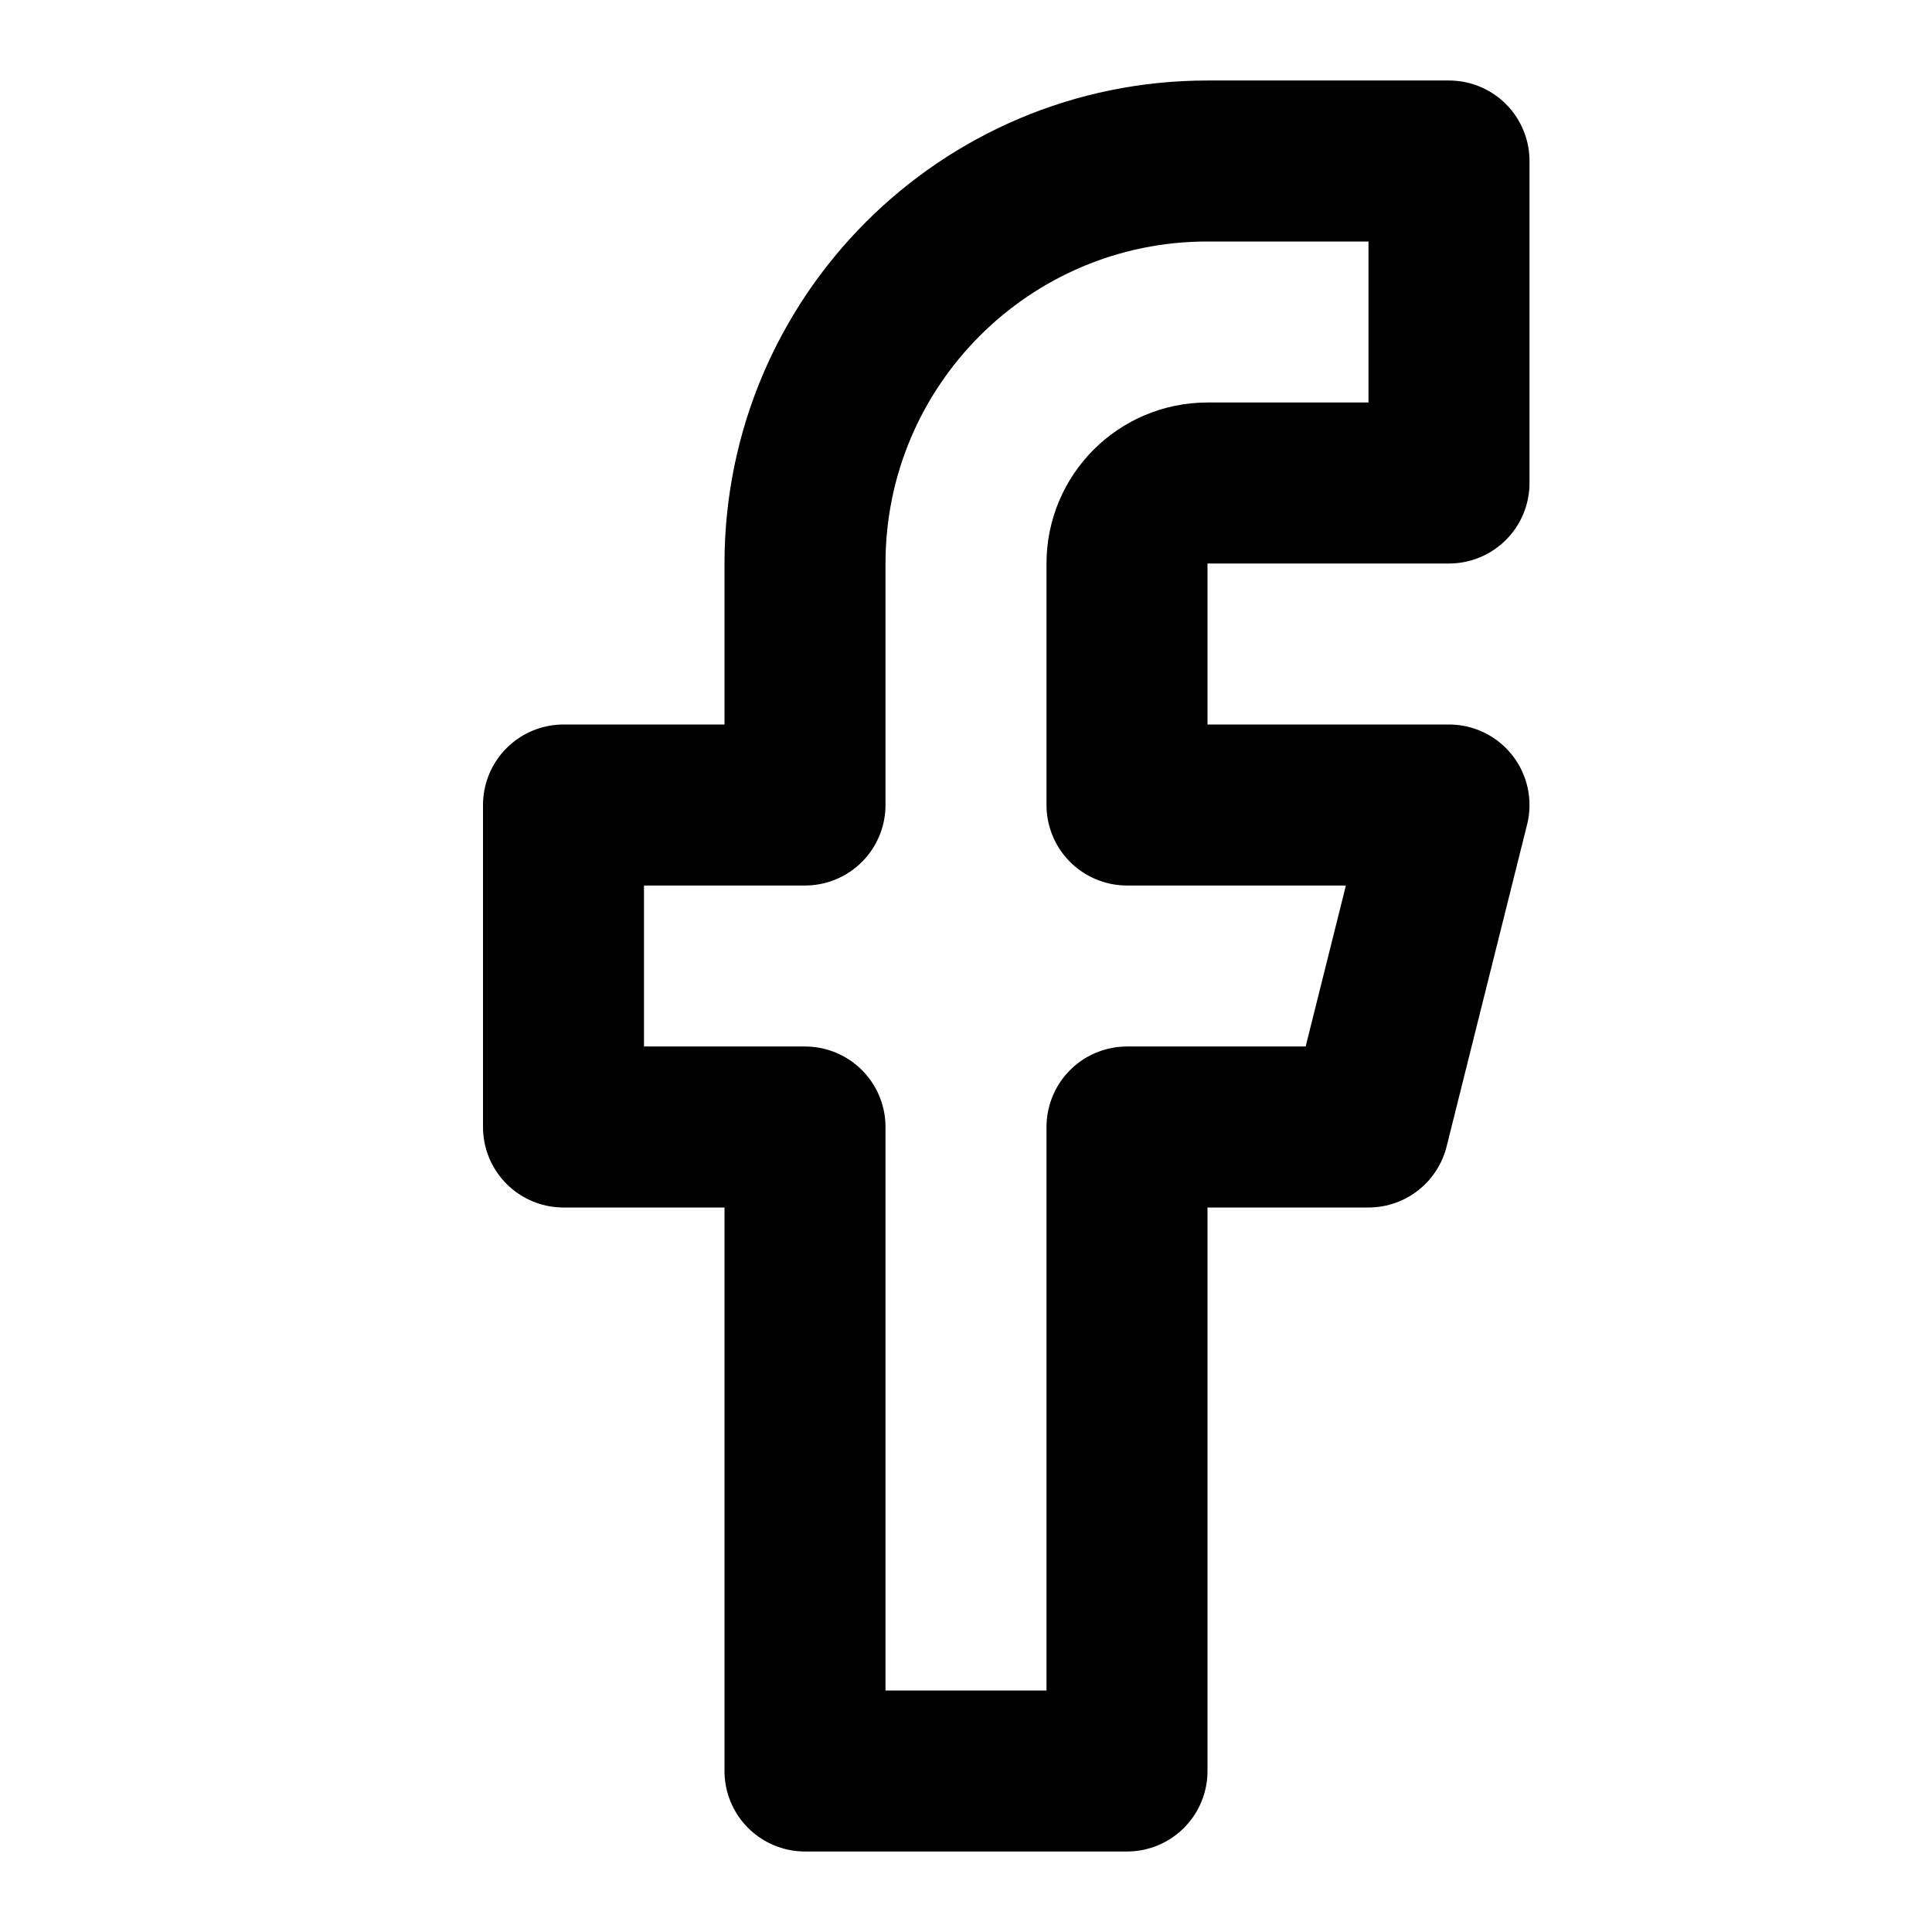
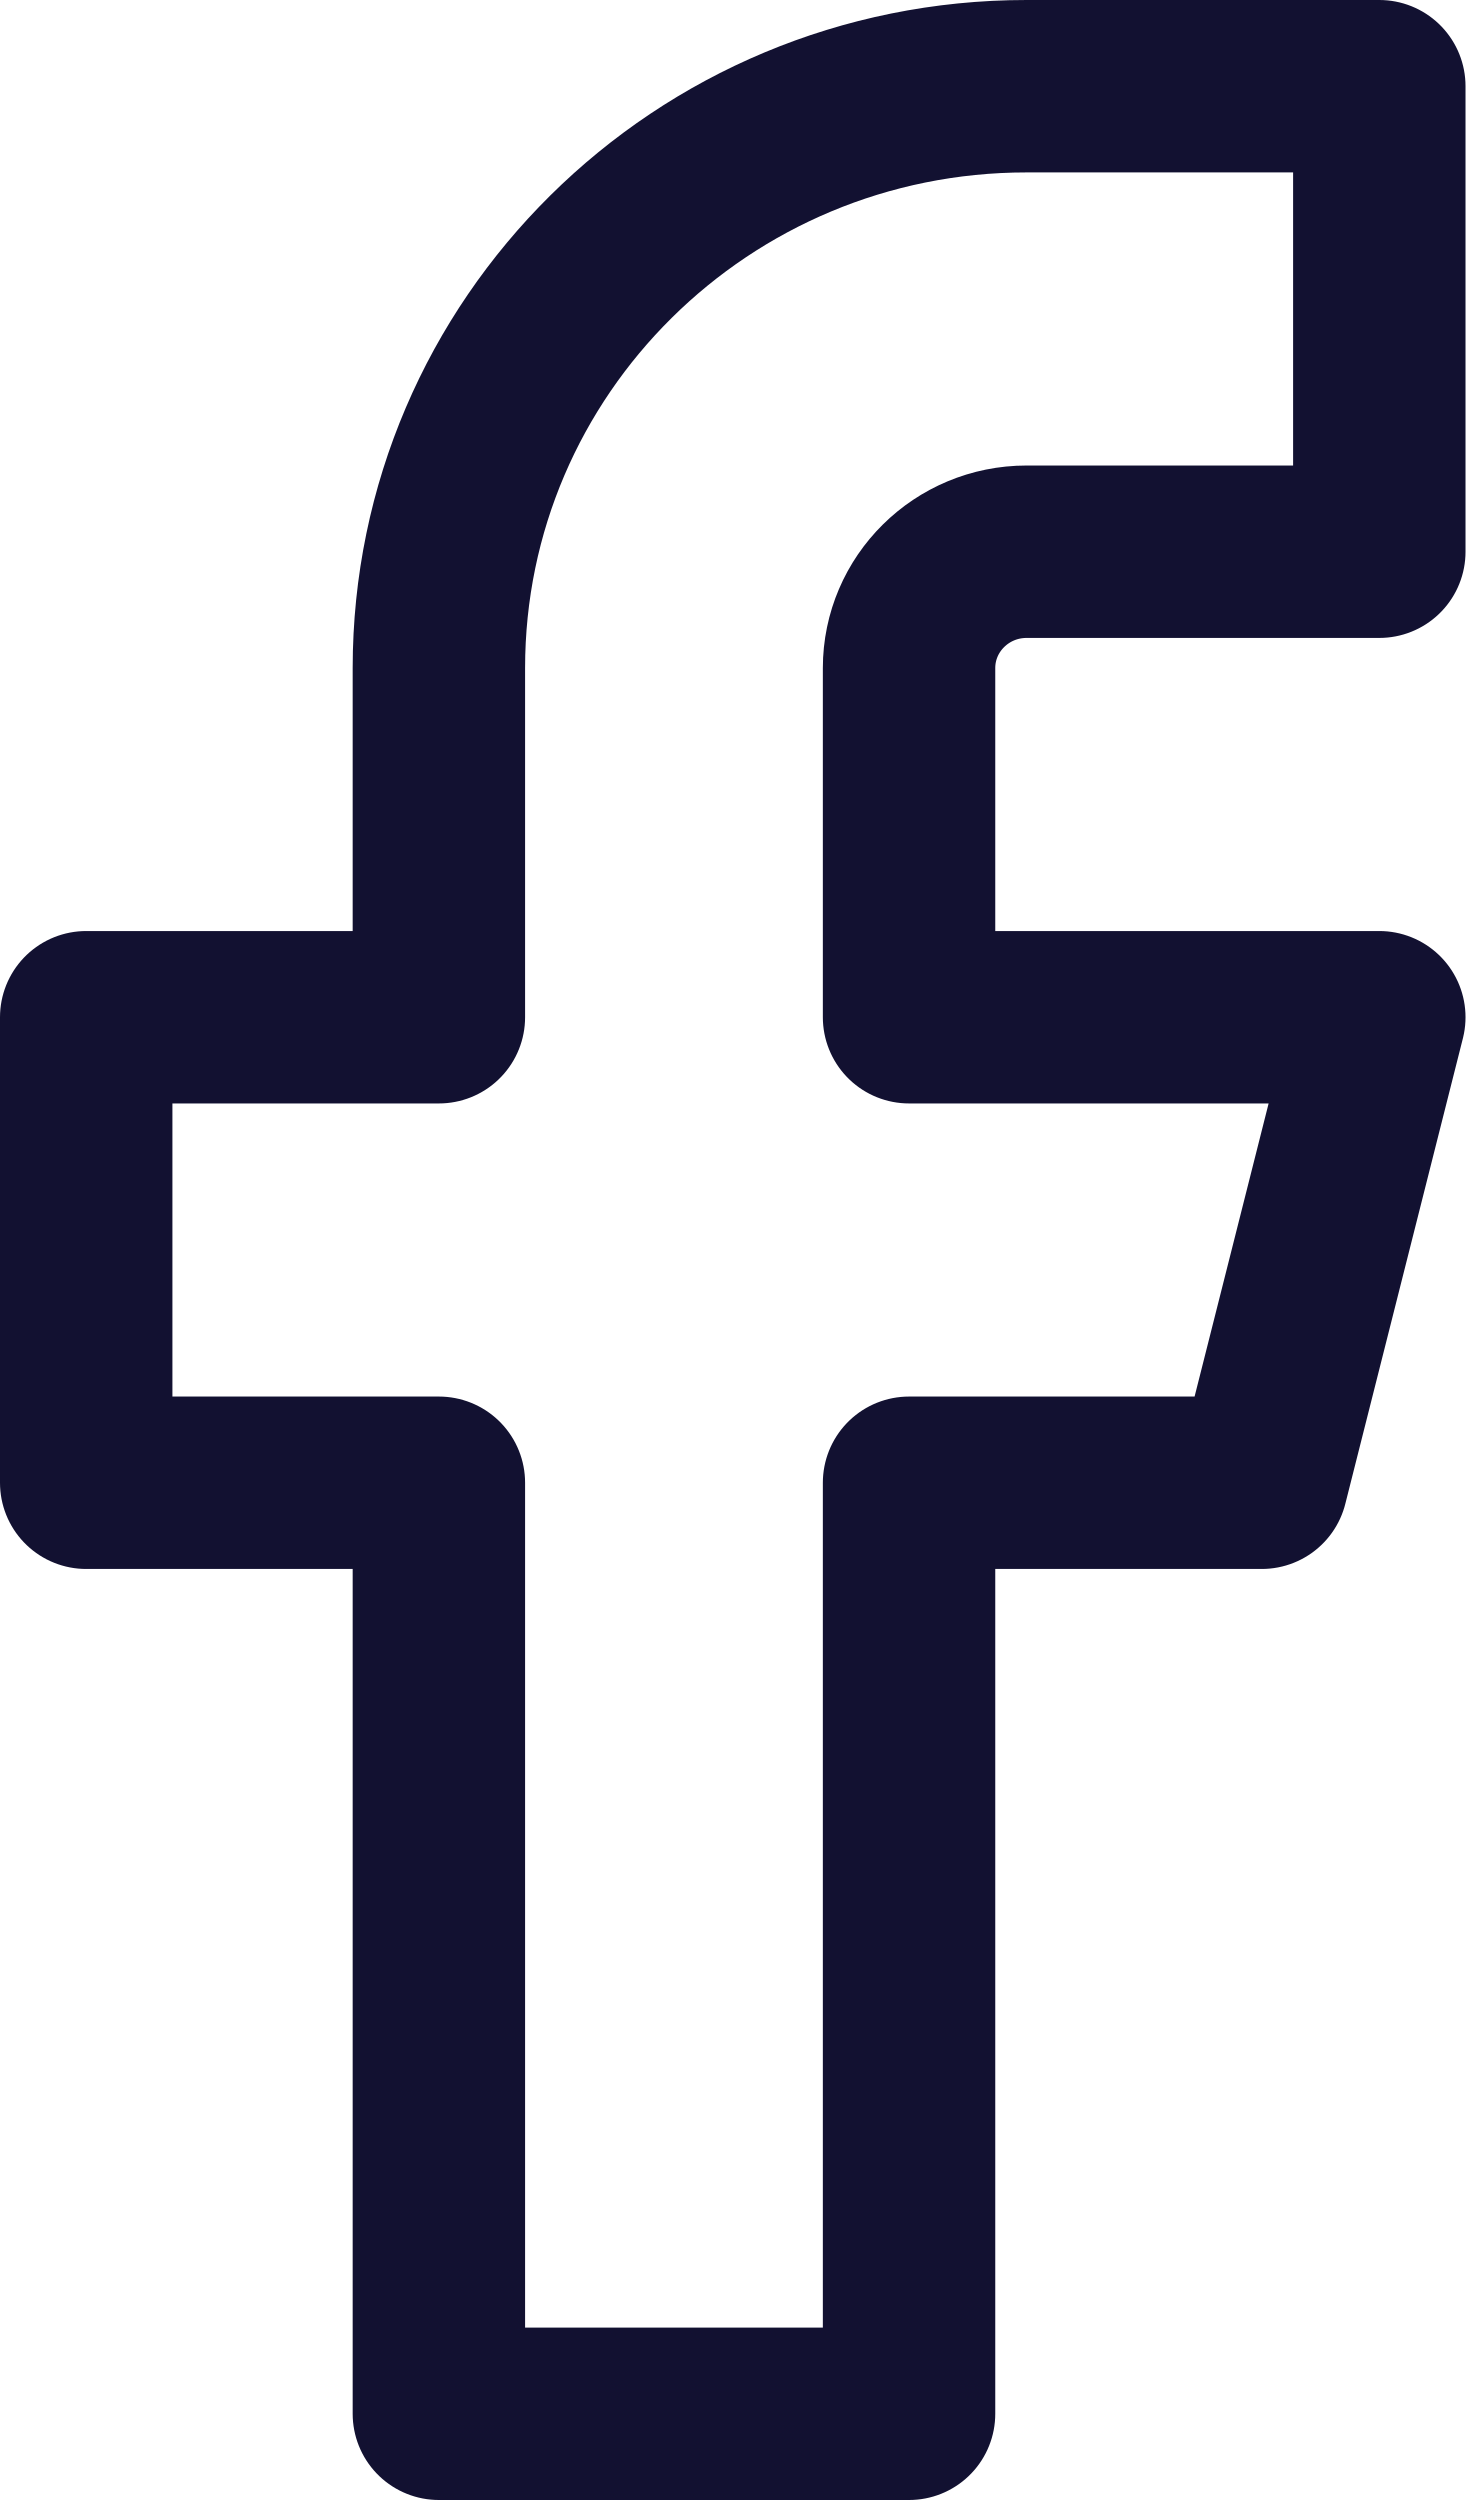
- <svg xmlns="http://www.w3.org/2000/svg" width="40" height="40" viewBox="0 0 24 24" fill="none" stroke="currentColor" stroke-width="2" stroke-linecap="round" stroke-linejoin="round" class="feather feather-facebook">
-   <path d="M18 2h-3a5 5 0 0 0-5 5v3H7v4h3v8h4v-8h3l1-4h-4V7a1 1 0 0 1 1-1h3z" />
+ <svg xmlns="http://www.w3.org/2000/svg" width="17px" height="29px" viewBox="0 0 17 29" version="1.1">
+   <g id="Symbols" stroke="none" stroke-width="1" fill="none" fill-rule="evenodd" stroke-linecap="round" stroke-linejoin="round">
+     <g id="footer/footer--light" transform="translate(-1276, -150)" stroke="#121131" stroke-width="2">
+       <path d="M1292,151 L1287.909,151 C1284.144,151 1281.091,154.022 1281.091,157.75 L1281.091,161.8 L1277,161.8 L1277,167.2 L1281.091,167.2 L1281.091,178 L1286.545,178 L1286.545,167.2 L1290.636,167.2 L1292,161.8 L1286.545,161.8 L1286.545,157.75 C1286.545,157.004 1287.156,156.4 1287.909,156.4 L1292,156.4 L1292,151 Z" id="icon-facebook" />
+     </g>
+   </g>
</svg>
